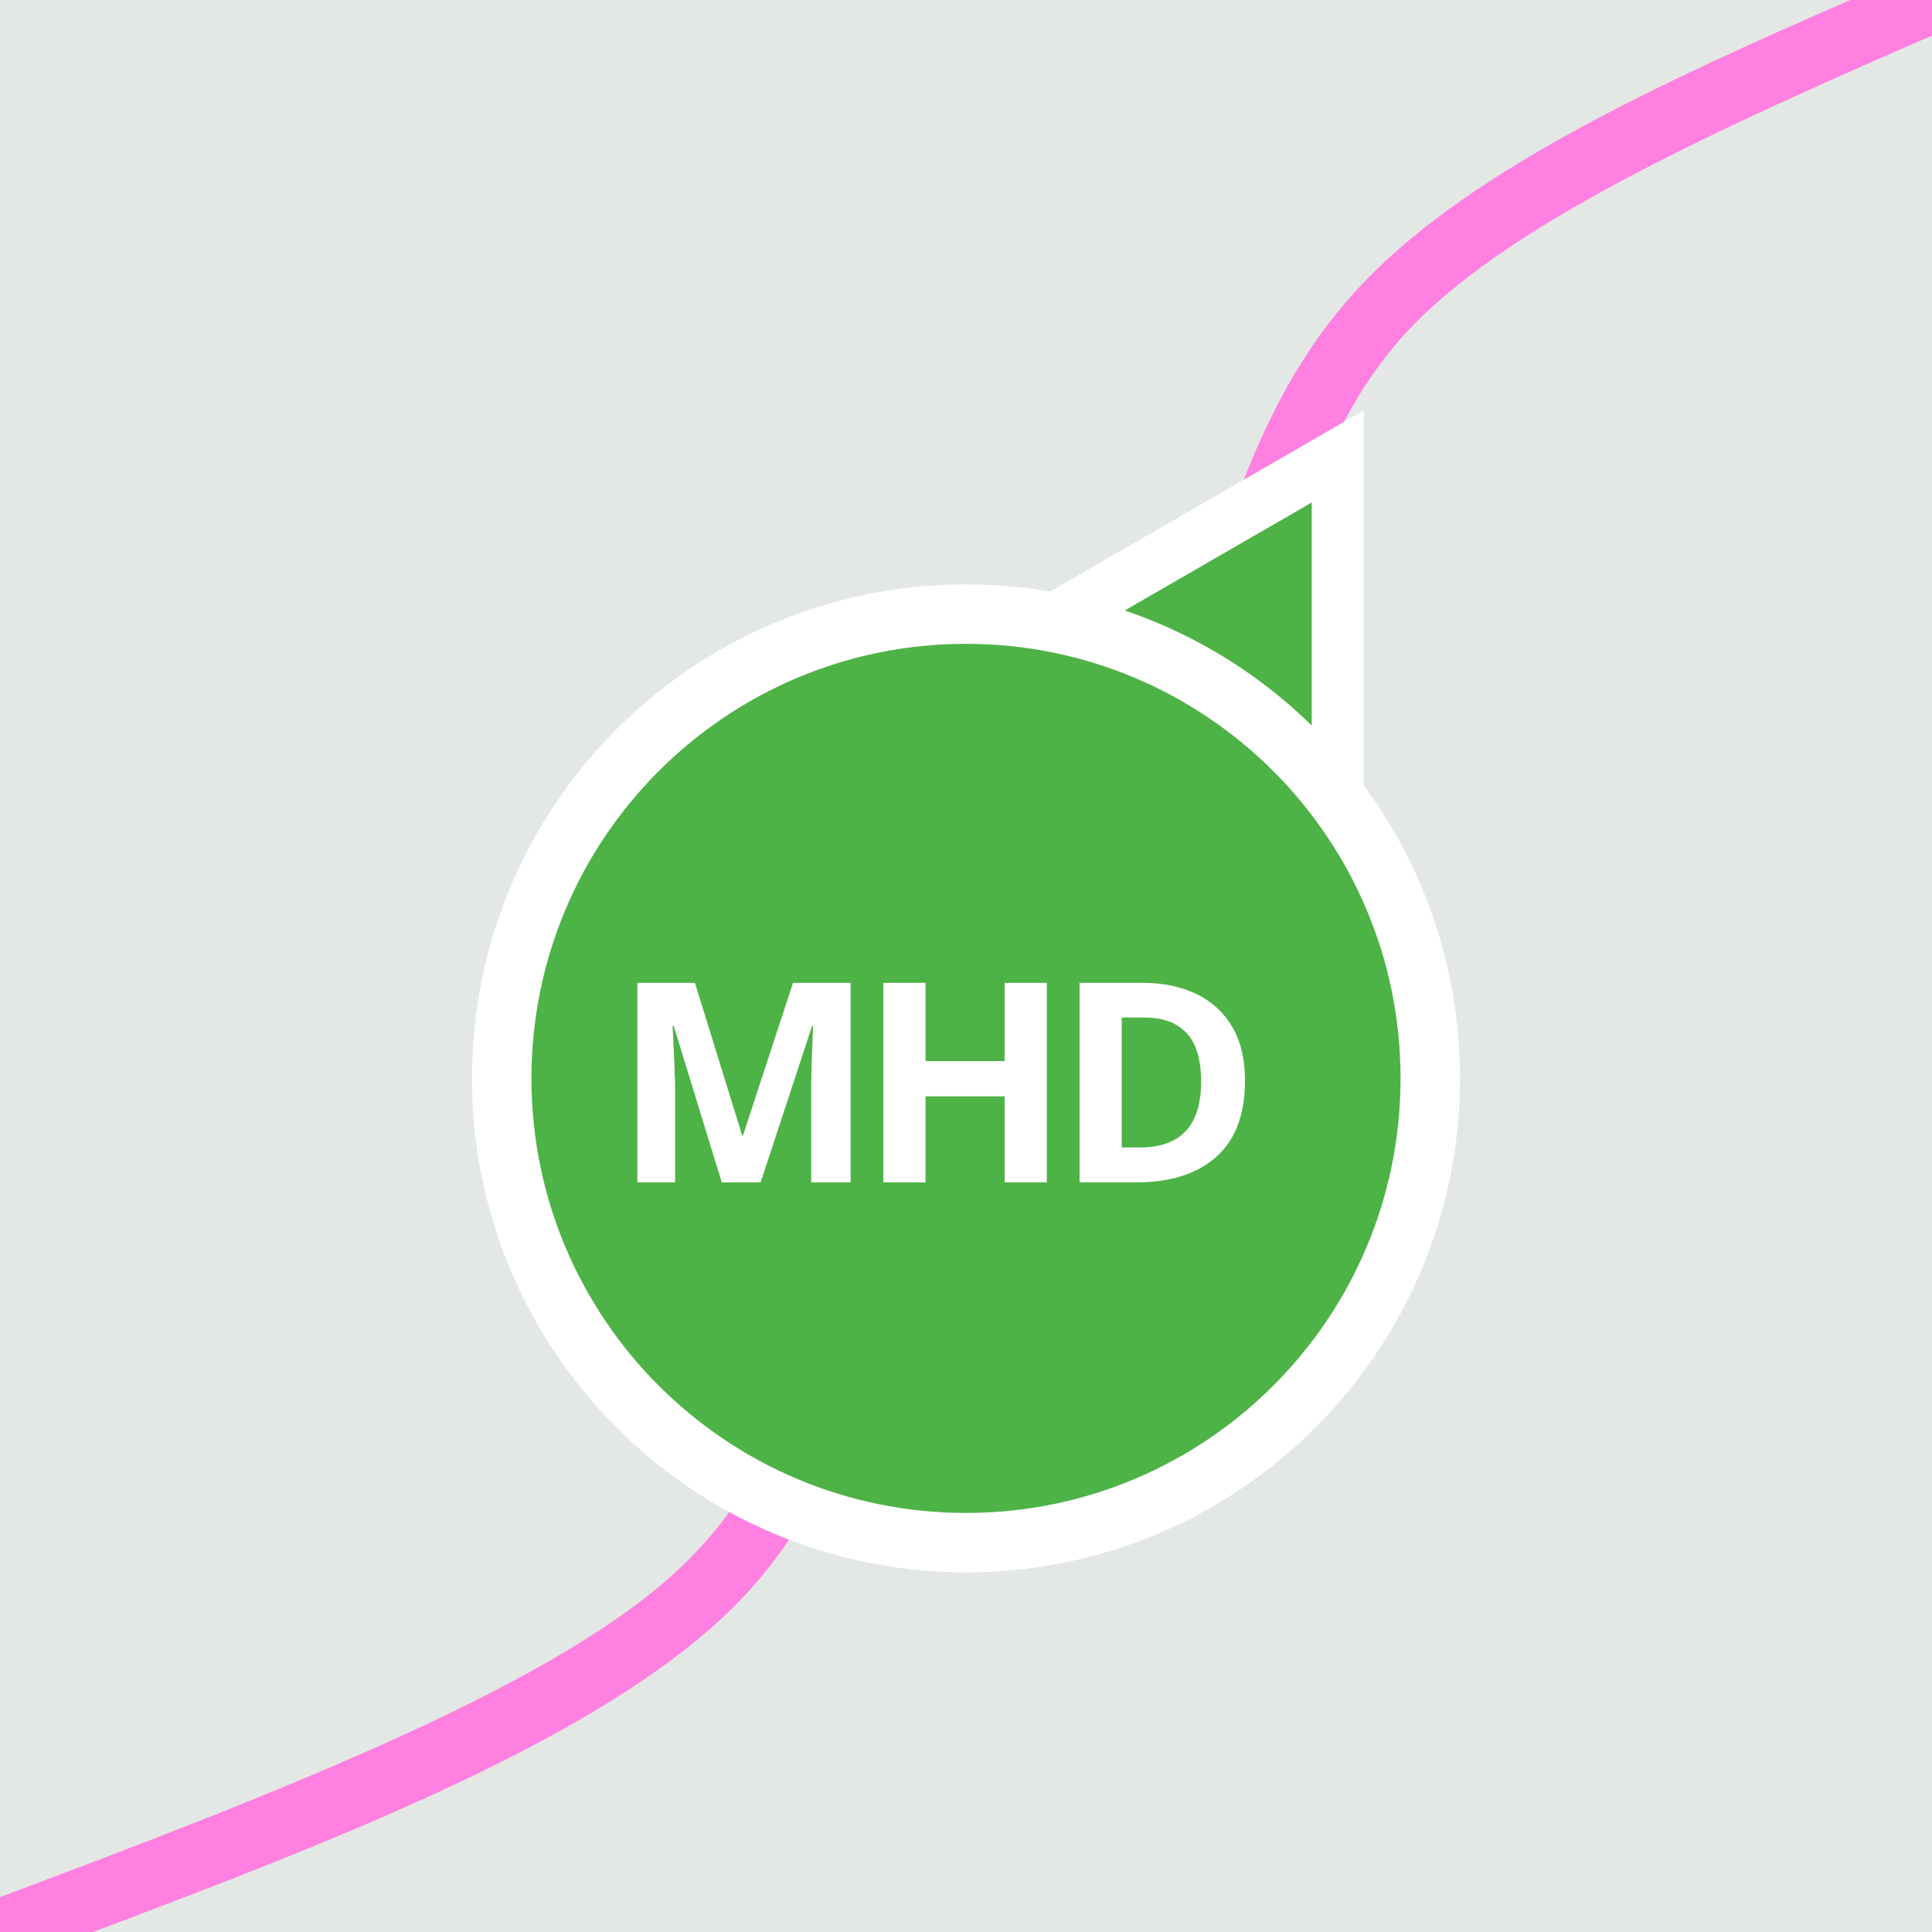
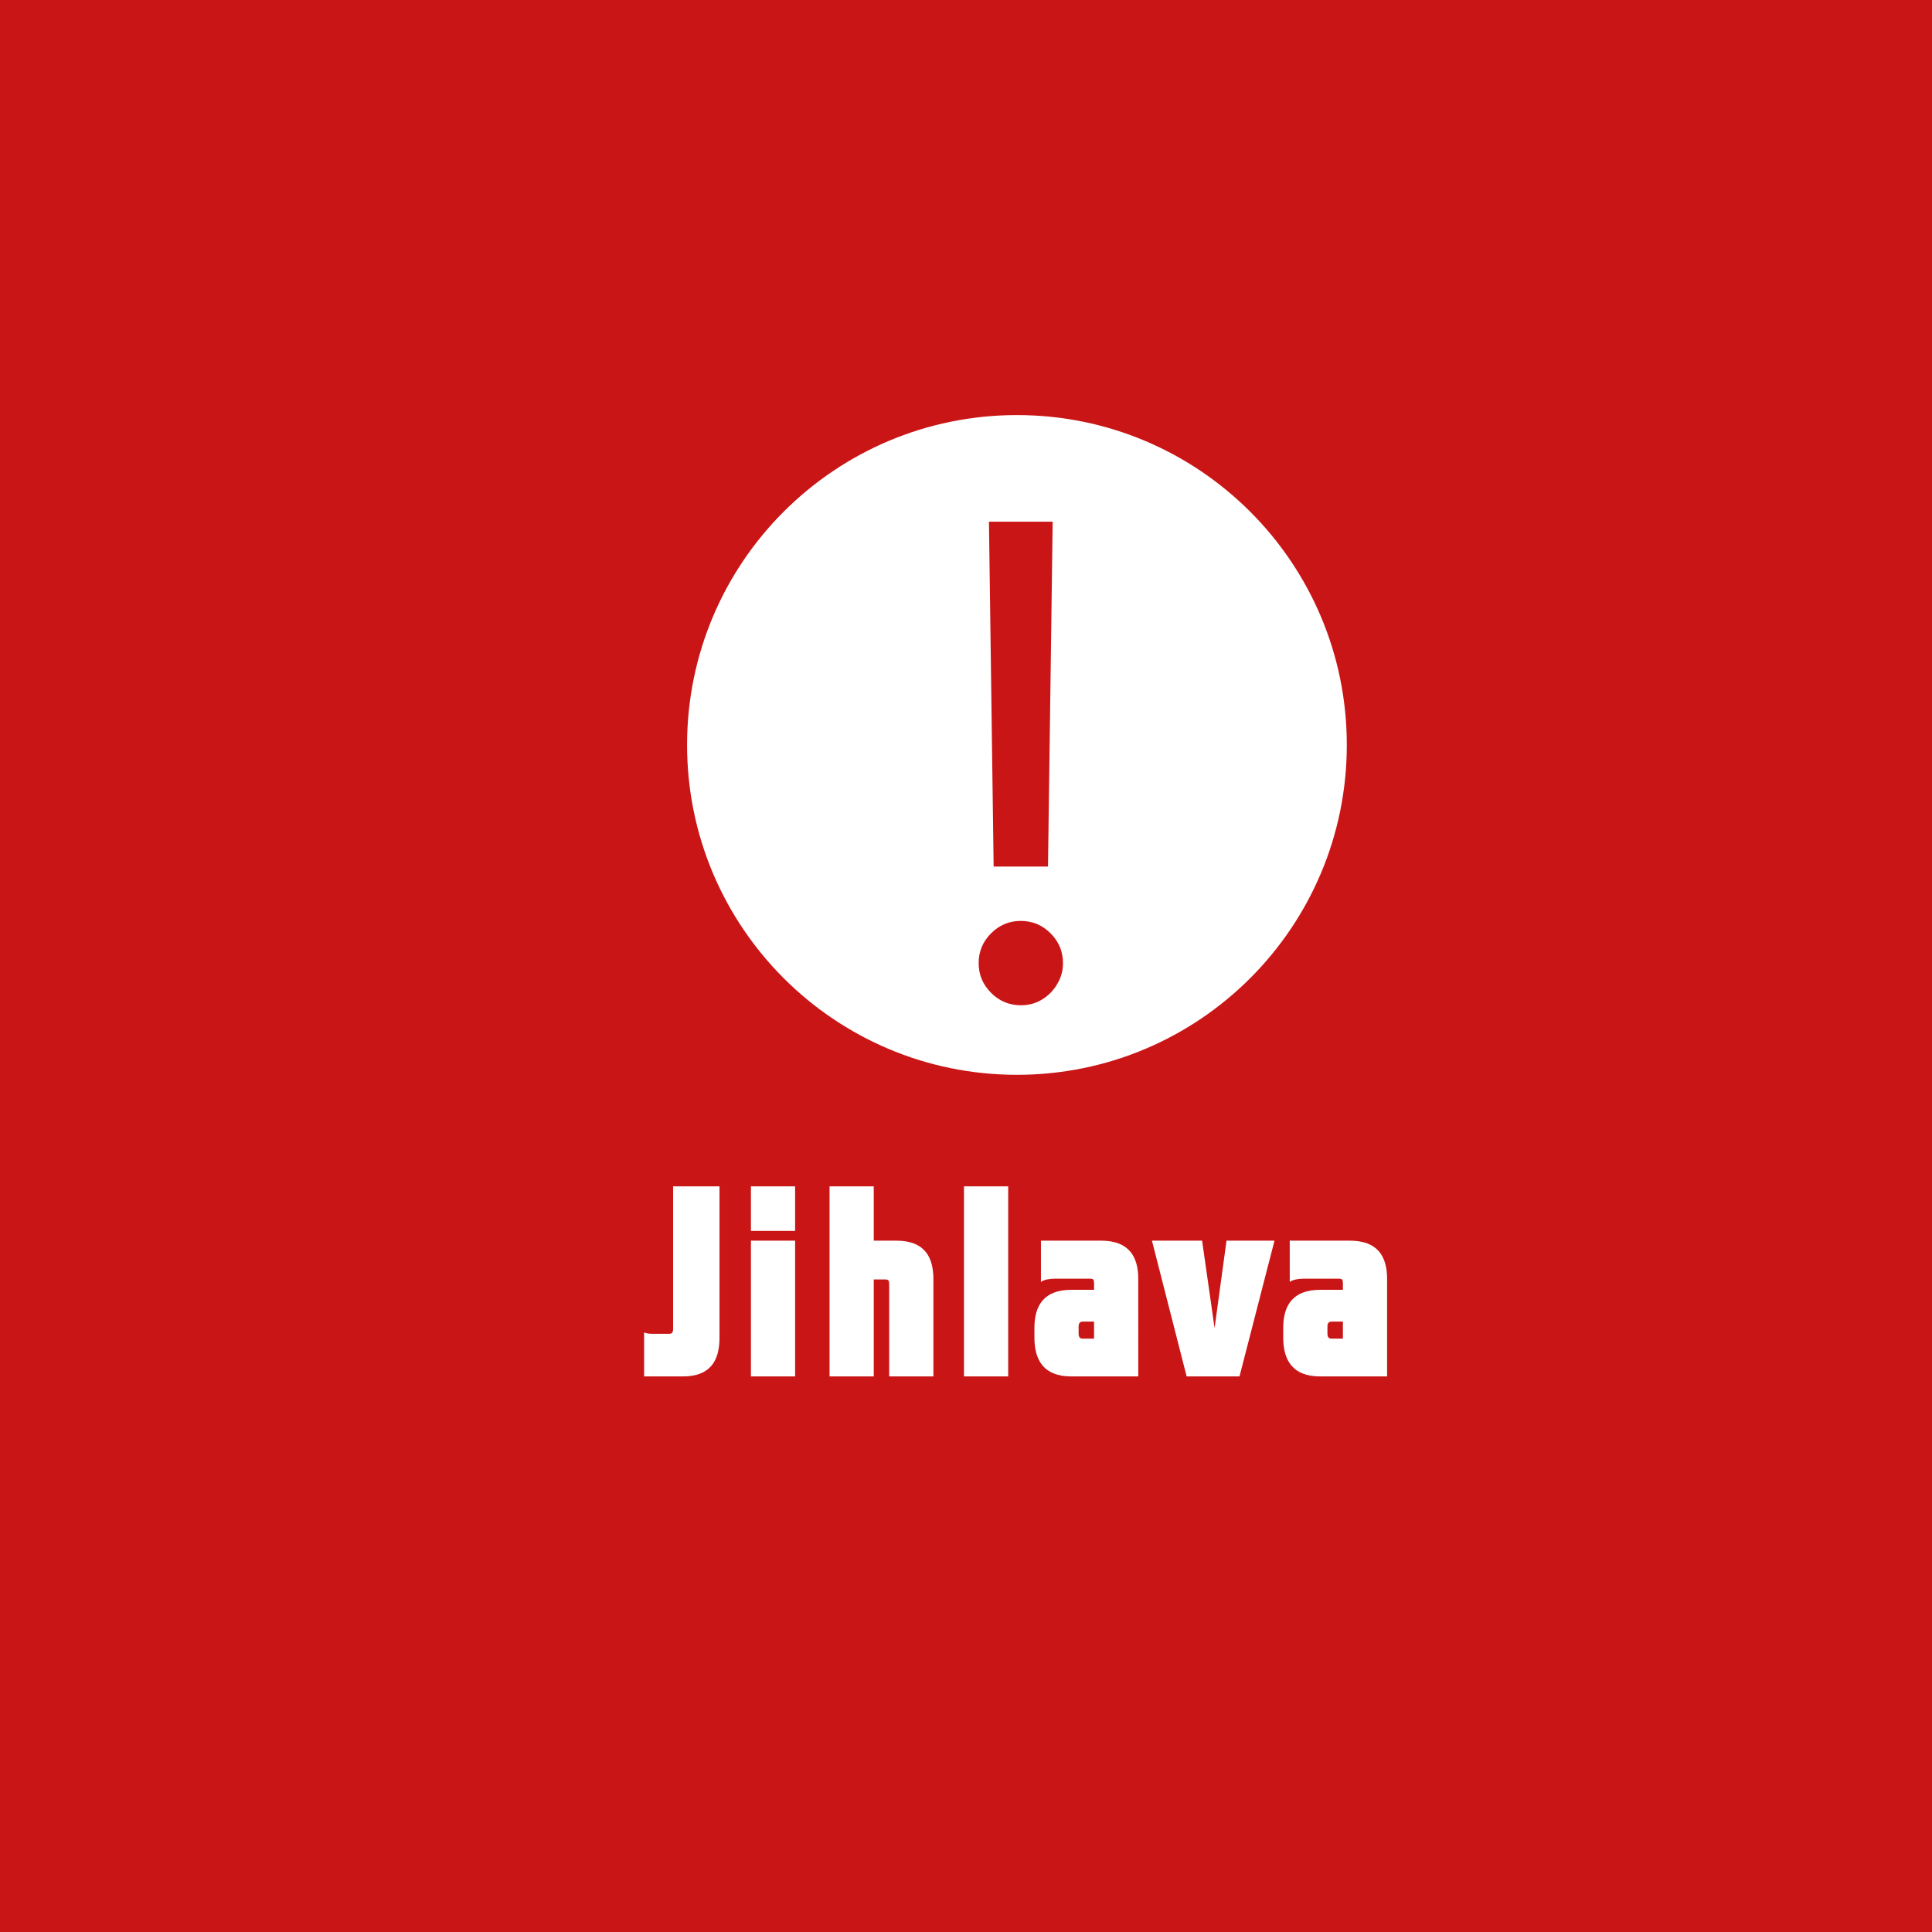
- <svg xmlns="http://www.w3.org/2000/svg" viewBox="0 -960 512 512" version="1.1" id="svg18" width="512" height="512">
-   <defs id="defs22">
-     </defs>
-   <path fill="#ffffff" d="m -12849.825,-12529.084 h 1706.66 v 1706.66 h -1706.66 z" id="path2" />
-   <path fill="none" stroke="#ffffff" stroke-width="400" d="m -18808.645,-14583.294 -3047.79,1695.12 -2553.97,-2374.8 1469.34,-3162.82 3462.08,420.06 z" paint-order="markers fill stroke" id="path4" />
-   <g id="g933" transform="matrix(1.234252,0,0,1.234252,17.23727,432.7778)">
-     <g id="g860" transform="matrix(0.9874982,0,0,0.9874982,-109.9249,-255.2237)">
-       <g id="g892" transform="matrix(0.50633,0,0,0.50633,47.9719,-436.5373)">
-         <g transform="matrix(0.0414826,0,0,0.0414826,97.17402,-844.4462)" id="g16" style="fill:#e4e8e4;fill-opacity:1;stroke-width:0.996;stroke-miterlimit:4;stroke-dasharray:none">
-           <path fill="#3f78c0" d="M 0,-960 H 20000 V 19040 H 0 Z" paint-order="markers stroke fill" id="path6" style="fill:#e4e8e4;fill-opacity:1;stroke-width:0.996;stroke-miterlimit:4;stroke-dasharray:none" />
-           <path fill="#3f78c0" d="m 7271.78,10411.2 c -177.14,12.19 -364,-5.31 -525.19,81.76 -141.71,8.72 -284.31,3.51 -424.25,26.16 -91.23,63.57 -89.54,184.66 -125.85,277.84 140.83,-2.61 281.72,-7 421.66,-12.24 l -54.1,106.26 115.2,-49.62 -1,114.94 113.4,7.9 -46.07,146.2 92.12,7 c -77.06,509.47 232.93,1059.91 786.49,1117.39 88.57,401.47 56.68,841.16 -204.6,1176.45 -68.2,13.95 -202.81,42.7 -270.12,56.64 23.9,33.96 72.61,100.22 96.52,133.3 114.26,-4.34 228.52,-10.46 342.78,-15.69 124.88,-492.05 362.21,-945.75 560.6,-1410.8 287.86,364.9 481,821.25 416.35,1291.52 -78.83,50.51 -156.87,102.75 -233.93,155 217,163.72 430.53,11.25 631.58,-97.6 133.74,-329.18 375.5,-610.48 442.8,-964.93 54.92,-200.3 147.94,-387.54 251.57,-567.81 -7.08,269.1 186.83,486.79 192.15,752.4 14.16,298.71 186.88,695.84 -153.23,879.6 134.63,40.92 273.68,55.74 413.62,30.48 -45.18,-185.5 -80.52,-375.32 -73.44,-566.92 27.46,-370.99 -45.22,-752.47 105.35,-1106.92 127.54,47.03 255.96,95.01 387.93,128.97 -82.37,-101.89 -185.98,-183.8 -290.5,-263.04 -7.07,-166.34 27.5,-346.63 -60.2,-498.17 -104.5,-181.14 -271.95,-319.55 -359.63,-510.27 -54.03,-115.83 -129.28,-242.94 -274.53,-249.91 -227.63,-69.67 -316.23,202.87 -435.8,330.02 a 2053.1,2053.1 0 0 1 -162.05,-401.46 c -162.08,-21.77 -339.16,-65.39 -493.27,12.12 -226.74,273.45 -493.37,510.43 -727.2,777.8 -108.05,-1 -216.16,-4.4 -324.22,-7.02 -54.03,-294.35 103.67,-644.4 -131.04,-887.37 z m 1826.23,1833.17 c -12.4,416.28 21.34,926.6 -369.24,1200.05 -55.8,-385.8 9.74,-776.02 20.36,-1163.56 116.02,-10.44 232.84,-23.43 348.87,-36.49 z" id="path14" style="fill:#e4e8e4;fill-opacity:1;stroke-width:0.996;stroke-miterlimit:4;stroke-dasharray:none" />
-         </g>
-         <path id="path895" style="color:#000000;font-style:normal;font-variant:normal;font-weight:normal;font-stretch:normal;font-size:medium;line-height:normal;font-family:sans-serif;font-variant-ligatures:normal;font-variant-position:normal;font-variant-caps:normal;font-variant-numeric:normal;font-variant-alternates:normal;font-variant-east-asian:normal;font-feature-settings:normal;font-variation-settings:normal;text-indent:0;text-align:start;text-decoration:none;text-decoration-line:none;text-decoration-style:solid;text-decoration-color:#000000;letter-spacing:normal;word-spacing:normal;text-transform:none;writing-mode:lr-tb;direction:ltr;text-orientation:mixed;dominant-baseline:auto;baseline-shift:baseline;text-anchor:start;white-space:normal;shape-padding:0;shape-margin:0;inline-size:0;clip-rule:nonzero;display:inline;overflow:visible;visibility:visible;opacity:1;isolation:auto;mix-blend-mode:normal;color-interpolation:sRGB;color-interpolation-filters:linearRGB;solid-color:#000000;solid-opacity:1;vector-effect:none;fill:#ff80e1;fill-opacity:1;fill-rule:nonzero;stroke:none;stroke-width:0.987;stroke-linecap:butt;stroke-linejoin:miter;stroke-miterlimit:4;stroke-dasharray:none;stroke-dashoffset:0;stroke-opacity:1;color-rendering:auto;image-rendering:auto;shape-rendering:auto;text-rendering:auto;enable-background:accumulate;stop-color:#000000;stop-opacity:1" d="m 831.195,-301.365 c -100.02,43.638 -196.521,88.175 -252.947,146.105 -63.186,64.871 -70.307,140.706 -97.223,178.389 -13.458,18.841 -33.66,32.876 -56.535,47.863 -22.875,14.988 -48.275,30.867 -68.977,55.398 -41.403,49.063 -57.338,123.432 -66.145,197.625 -8.807,74.193 -8.72,140.752 -76.488,200.65 -66.83,59.068 -207.706,113.545 -350.055,166.916 v 18.25 h 48.646 C 41.09,661.128 165.683,611.983 235.508,550.268 c 77.469,-68.472 79.273,-150.464 87.791,-222.225 8.518,-71.761 25.514,-140.732 58.328,-179.617 16.407,-19.443 38.437,-33.685 61.588,-48.854 23.151,-15.168 47.571,-31.323 65.613,-56.582 36.085,-50.519 39.464,-118.527 93.896,-174.41 53.331,-54.753 161.27,-103.443 271.299,-151.312 v -18.633 z" transform="matrix(0.8204643,0,0,0.8204643,209.7208,-637.0095)" />
-         <path style="fill:#ffffff;fill-opacity:1;stroke-width:8.177;stroke-linecap:round;paint-order:markers stroke fill" id="path859" d="M 682.785,-536.29 534.077,-622.147 682.785,-708.004 Z" />
-         <path style="fill:#4db346;fill-opacity:1;stroke-width:4.564;stroke-linecap:round;paint-order:markers stroke fill" id="path859-8" d="m 660.463,-572.631 -83.003,-47.922 83.003,-47.922 z" />
-         <circle style="fill:#ffffff;stroke-width:14.464;stroke-linecap:round;paint-order:markers stroke fill" id="path837" cx="512" cy="-421.184" r="212.128" />
-         <circle style="fill:#4db346;fill-opacity:1;stroke-width:12.724;stroke-linecap:round;paint-order:markers stroke fill" id="path837-2" cx="512" cy="-421.184" r="186.609" />
-         <text xml:space="preserve" style="font-weight:bold;font-size:40px;line-height:1.25;font-family:sans-serif;-inkscape-font-specification:'sans-serif Bold';letter-spacing:-7.54px;fill:#ffffff" x="360.077" y="-376.526" id="text885">
-           <tspan id="tspan883" x="360.077" y="-376.526" style="font-size:120px;letter-spacing:-7.54px;fill:#ffffff">MHD</tspan>
-         </text>
-       </g>
+ <svg xmlns="http://www.w3.org/2000/svg" width="512" height="512" viewBox="0 0 512 512" fill="none">
+   <g clip-path="url(#clip0_64_271)">
+     <path d="M0 0H512V512H0V0Z" fill="#CA1517" />
+     <path d="M186.158 291.103C181.623 291.415 176.839 290.967 172.713 293.196C169.085 293.419 165.434 293.286 161.852 293.866C159.516 295.493 159.56 298.593 158.63 300.978C162.235 300.911 165.842 300.799 169.425 300.665L168.04 303.385L170.989 302.115L170.963 305.057L173.866 305.26L172.687 309.002L175.045 309.182C173.072 322.224 181.008 336.315 195.179 337.787C197.447 348.064 196.63 359.32 189.941 367.904C188.196 368.261 184.75 368.997 183.026 369.354C183.638 370.223 184.885 371.919 185.497 372.766C188.422 372.655 191.347 372.499 194.272 372.365C197.469 359.768 203.545 348.153 208.624 336.248C215.993 345.59 220.937 357.272 219.282 369.311C217.264 370.604 215.267 371.941 213.294 373.279C218.849 377.47 224.315 373.567 229.462 370.781C232.886 362.354 239.075 355.152 240.798 346.078C242.204 340.951 244.585 336.157 247.238 331.542C247.057 338.431 252.021 344.004 252.157 350.804C252.52 358.451 256.941 368.617 248.234 373.322C251.681 374.369 255.241 374.749 258.823 374.102C257.667 369.353 256.762 364.494 256.943 359.589C257.646 350.091 255.785 340.325 259.64 331.252C262.905 332.456 266.193 333.684 269.571 334.553C267.462 331.945 264.81 329.848 262.134 327.819C261.953 323.561 262.838 318.946 260.593 315.066C257.918 310.429 253.631 306.886 251.387 302.003C250.003 299.038 248.077 295.784 244.359 295.606C238.531 293.822 236.263 300.799 233.202 304.054C231.461 300.784 230.07 297.339 229.054 293.777C224.904 293.219 220.371 292.103 216.426 294.087C210.621 301.087 203.796 307.154 197.81 313.999C195.044 313.973 192.276 313.886 189.51 313.819C188.126 306.284 192.164 297.322 186.155 291.102L186.158 291.103ZM232.909 338.032C232.592 348.689 233.455 361.753 223.456 368.753C222.028 358.877 223.706 348.887 223.978 338.966C226.948 338.699 229.938 338.366 232.909 338.032H232.909Z" fill="#CA1517" />
+     <g clip-path="url(#clip1_64_271)">
+       <path d="M408 282.203H131V402.798H408V282.203Z" fill="#CA1517" />
+       <path d="M353.009 350.235H355.884V354.761H352.937C352.002 354.761 351.783 354.259 351.783 353.25V351.668C351.781 350.733 352.002 350.235 353.009 350.235ZM367.596 338.935C367.596 332.958 365.083 328.789 357.749 328.789H341.795V339.723C342.656 339.074 344.238 338.859 345.607 338.859H354.804C355.737 338.859 355.882 339.152 355.882 340.157V341.815H349.844C342.588 341.815 340.071 345.982 340.071 351.883V354.476C340.071 360.588 342.654 364.767 349.844 364.767H367.596V338.935ZM328.479 364.767L337.754 328.789H325.041L321.877 351.956L318.567 328.789H305.279L314.474 364.767H328.479ZM287.063 350.235H289.938V354.761H286.993C286.056 354.761 285.845 354.259 285.845 353.25V351.668C285.845 350.733 286.056 350.235 287.063 350.235ZM301.65 338.935C301.65 332.958 299.135 328.789 291.813 328.789H275.857V339.723C276.712 339.074 278.3 338.859 279.661 338.859H288.864C289.795 338.859 289.94 339.152 289.94 340.157V341.815H283.902C276.646 341.815 274.133 345.982 274.133 351.883V354.476C274.133 360.588 276.712 364.767 283.902 364.767H301.652L301.65 338.935ZM255.469 364.767H267.184V314.398H255.469V364.767ZM231.553 328.789V314.398H219.841V364.769H231.553V339.074H234.644C235.505 339.074 235.644 339.44 235.644 340.445V364.769H247.364V339.074C247.364 333.034 244.99 328.789 237.517 328.789H231.553ZM199.004 326.2H210.714V314.398H199.004V326.2ZM199.004 364.767H210.714V328.791H199.004V364.767ZM177.307 353.469H172.777C172.133 353.469 171.416 353.397 170.695 353.107V364.767H180.972C188.231 364.767 190.673 360.588 190.673 354.546V314.398H178.385V352.104C178.385 353.107 178.092 353.469 177.307 353.469Z" fill="white" />
    </g>
+     <circle cx="269.5" cy="197.418" r="87.418" fill="#CA1517" />
+     <path fill-rule="evenodd" clip-rule="evenodd" d="M356.918 197.418C356.918 245.698 317.78 284.837 269.5 284.837C221.22 284.837 182.082 245.698 182.082 197.418C182.082 149.139 221.22 110 269.5 110C317.78 110 356.918 149.139 356.918 197.418ZM277.729 229.648L278.97 138.256H262.083L263.324 229.648H277.729ZM262.642 263.113C264.835 265.307 267.464 266.404 270.527 266.404C272.596 266.404 274.459 265.907 276.114 264.914C277.811 263.879 279.157 262.513 280.15 260.816C281.185 259.119 281.702 257.256 281.702 255.228C281.702 252.165 280.605 249.537 278.412 247.343C276.218 245.149 273.589 244.052 270.527 244.052C267.464 244.052 264.835 245.149 262.642 247.343C260.448 249.537 259.351 252.165 259.351 255.228C259.351 258.291 260.448 260.919 262.642 263.113Z" fill="white" />
  </g>
+   <defs>
+     <clipPath id="clip0_64_271">
+       <rect width="512" height="512" fill="white" />
+     </clipPath>
+     <clipPath id="clip1_64_271">
+       <rect width="277" height="120.595" fill="white" transform="translate(131 282.203)" />
+     </clipPath>
+   </defs>
</svg>
